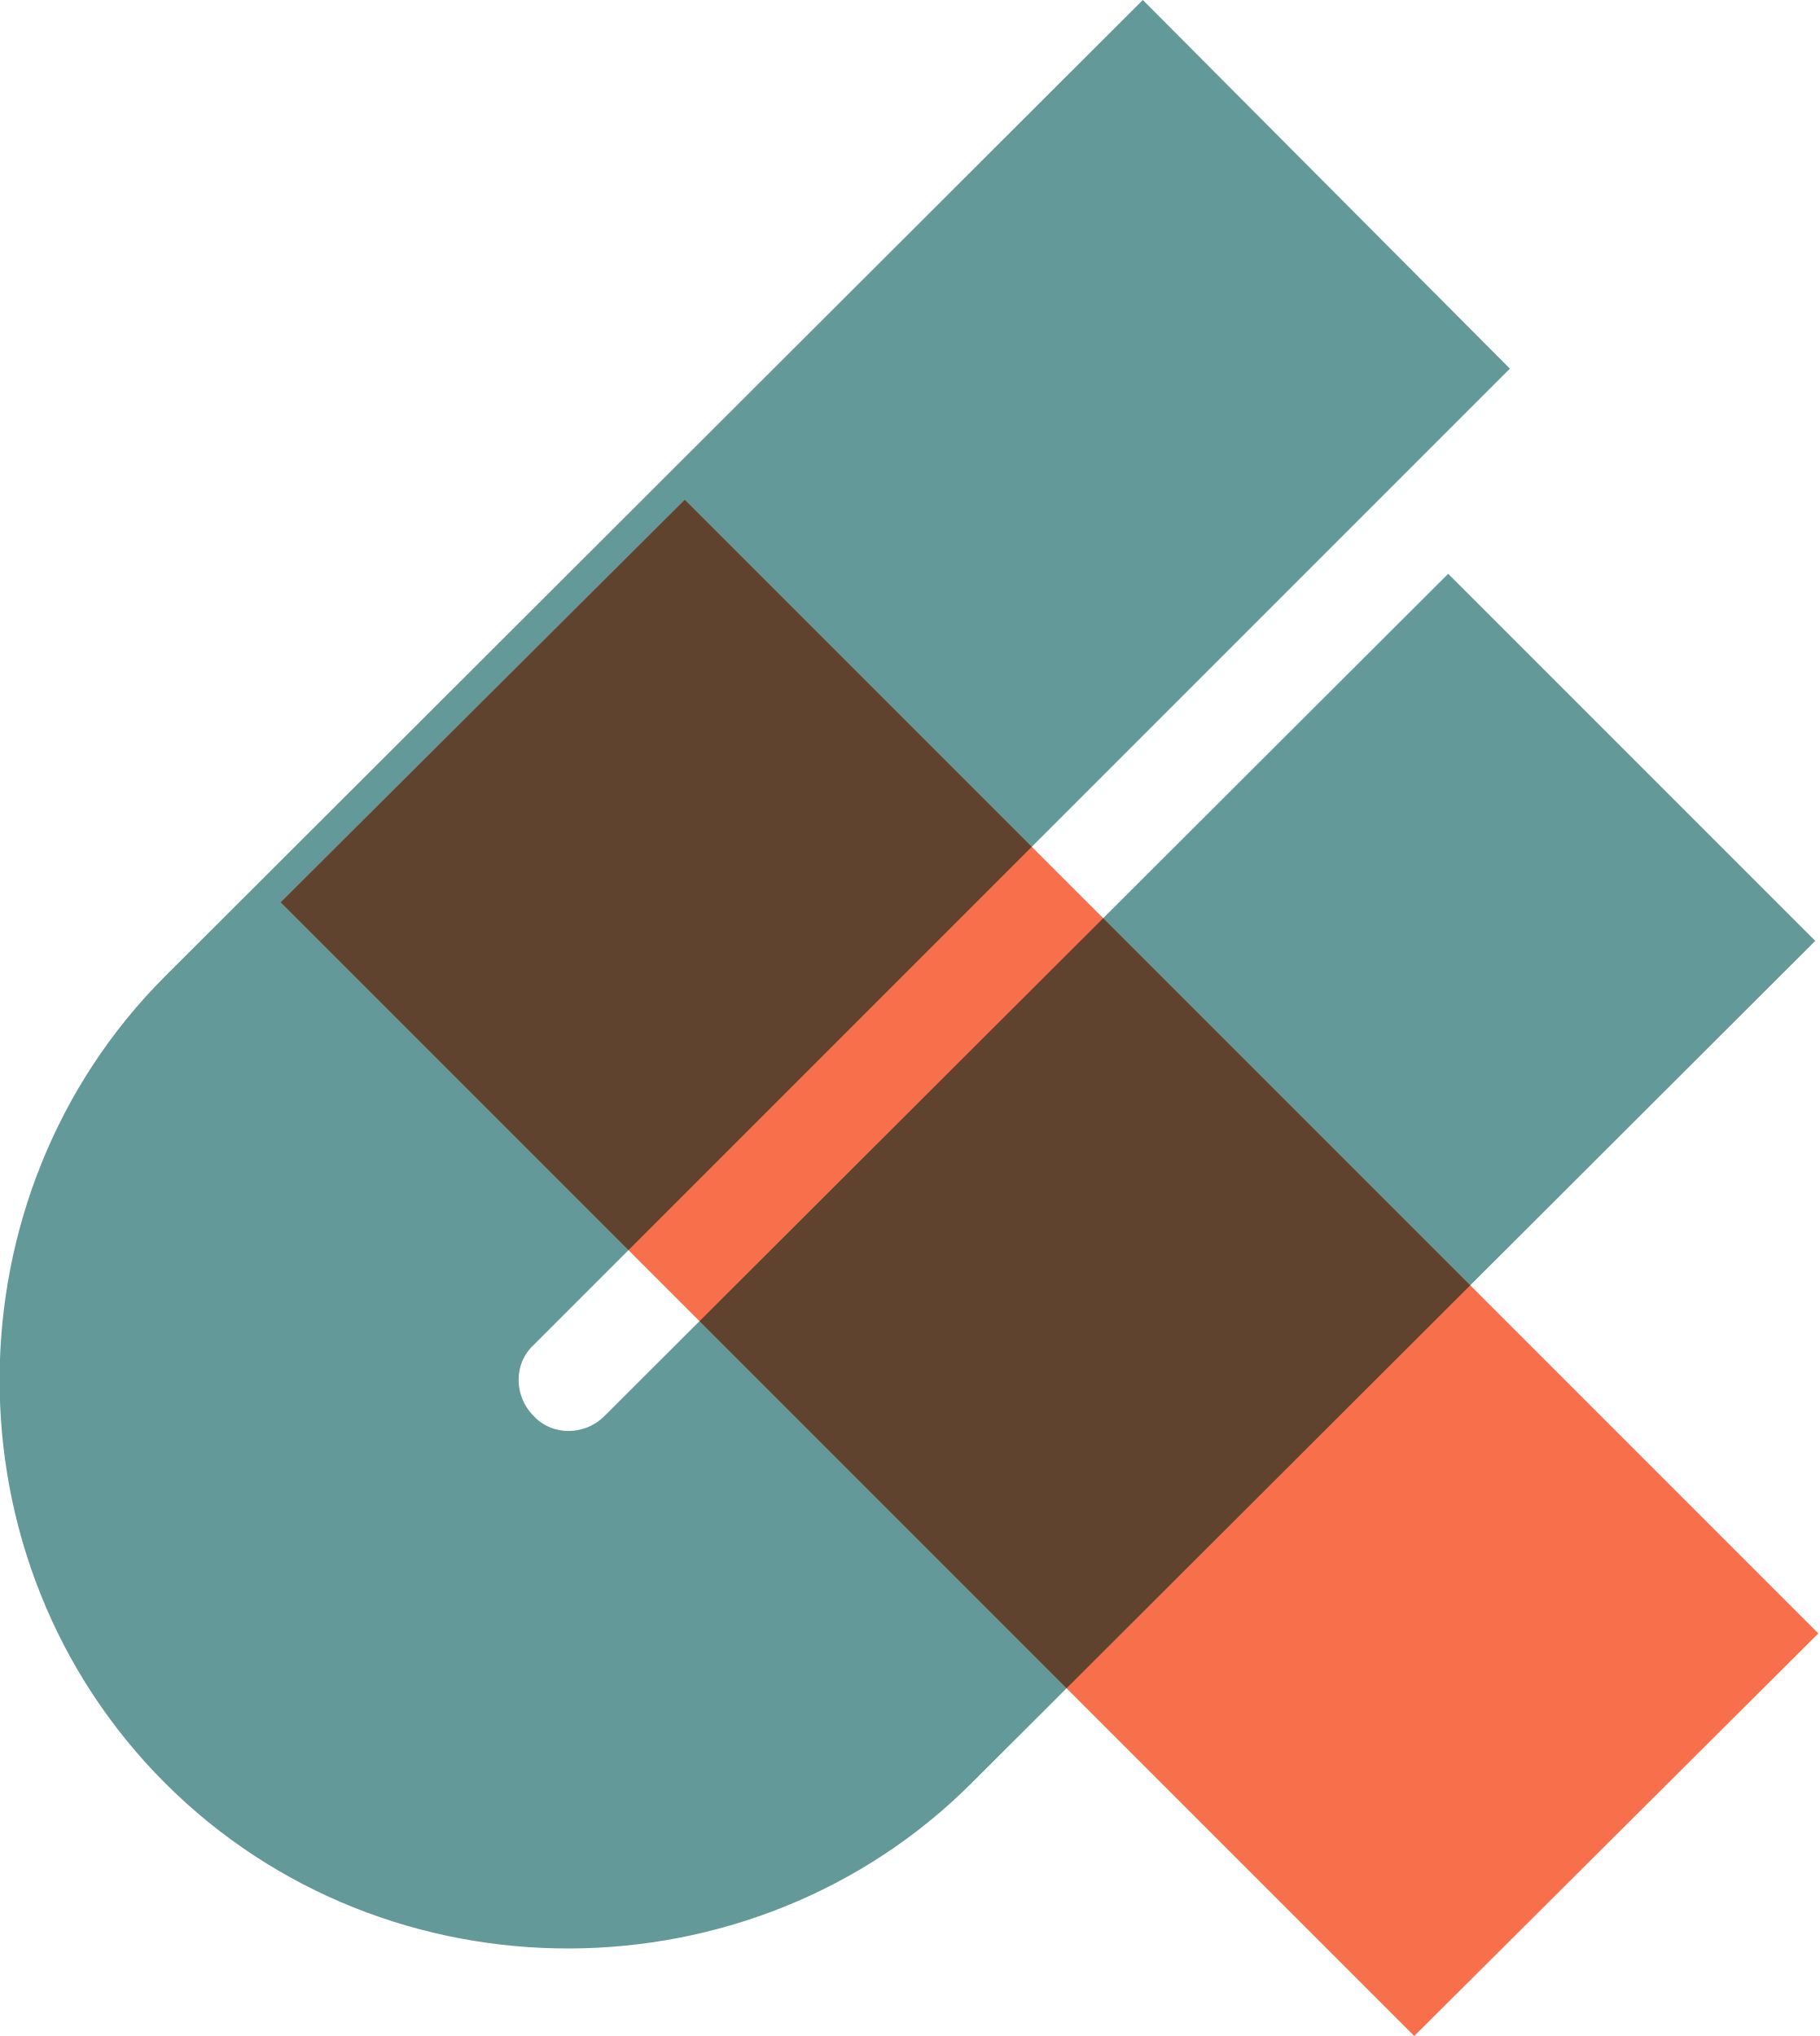
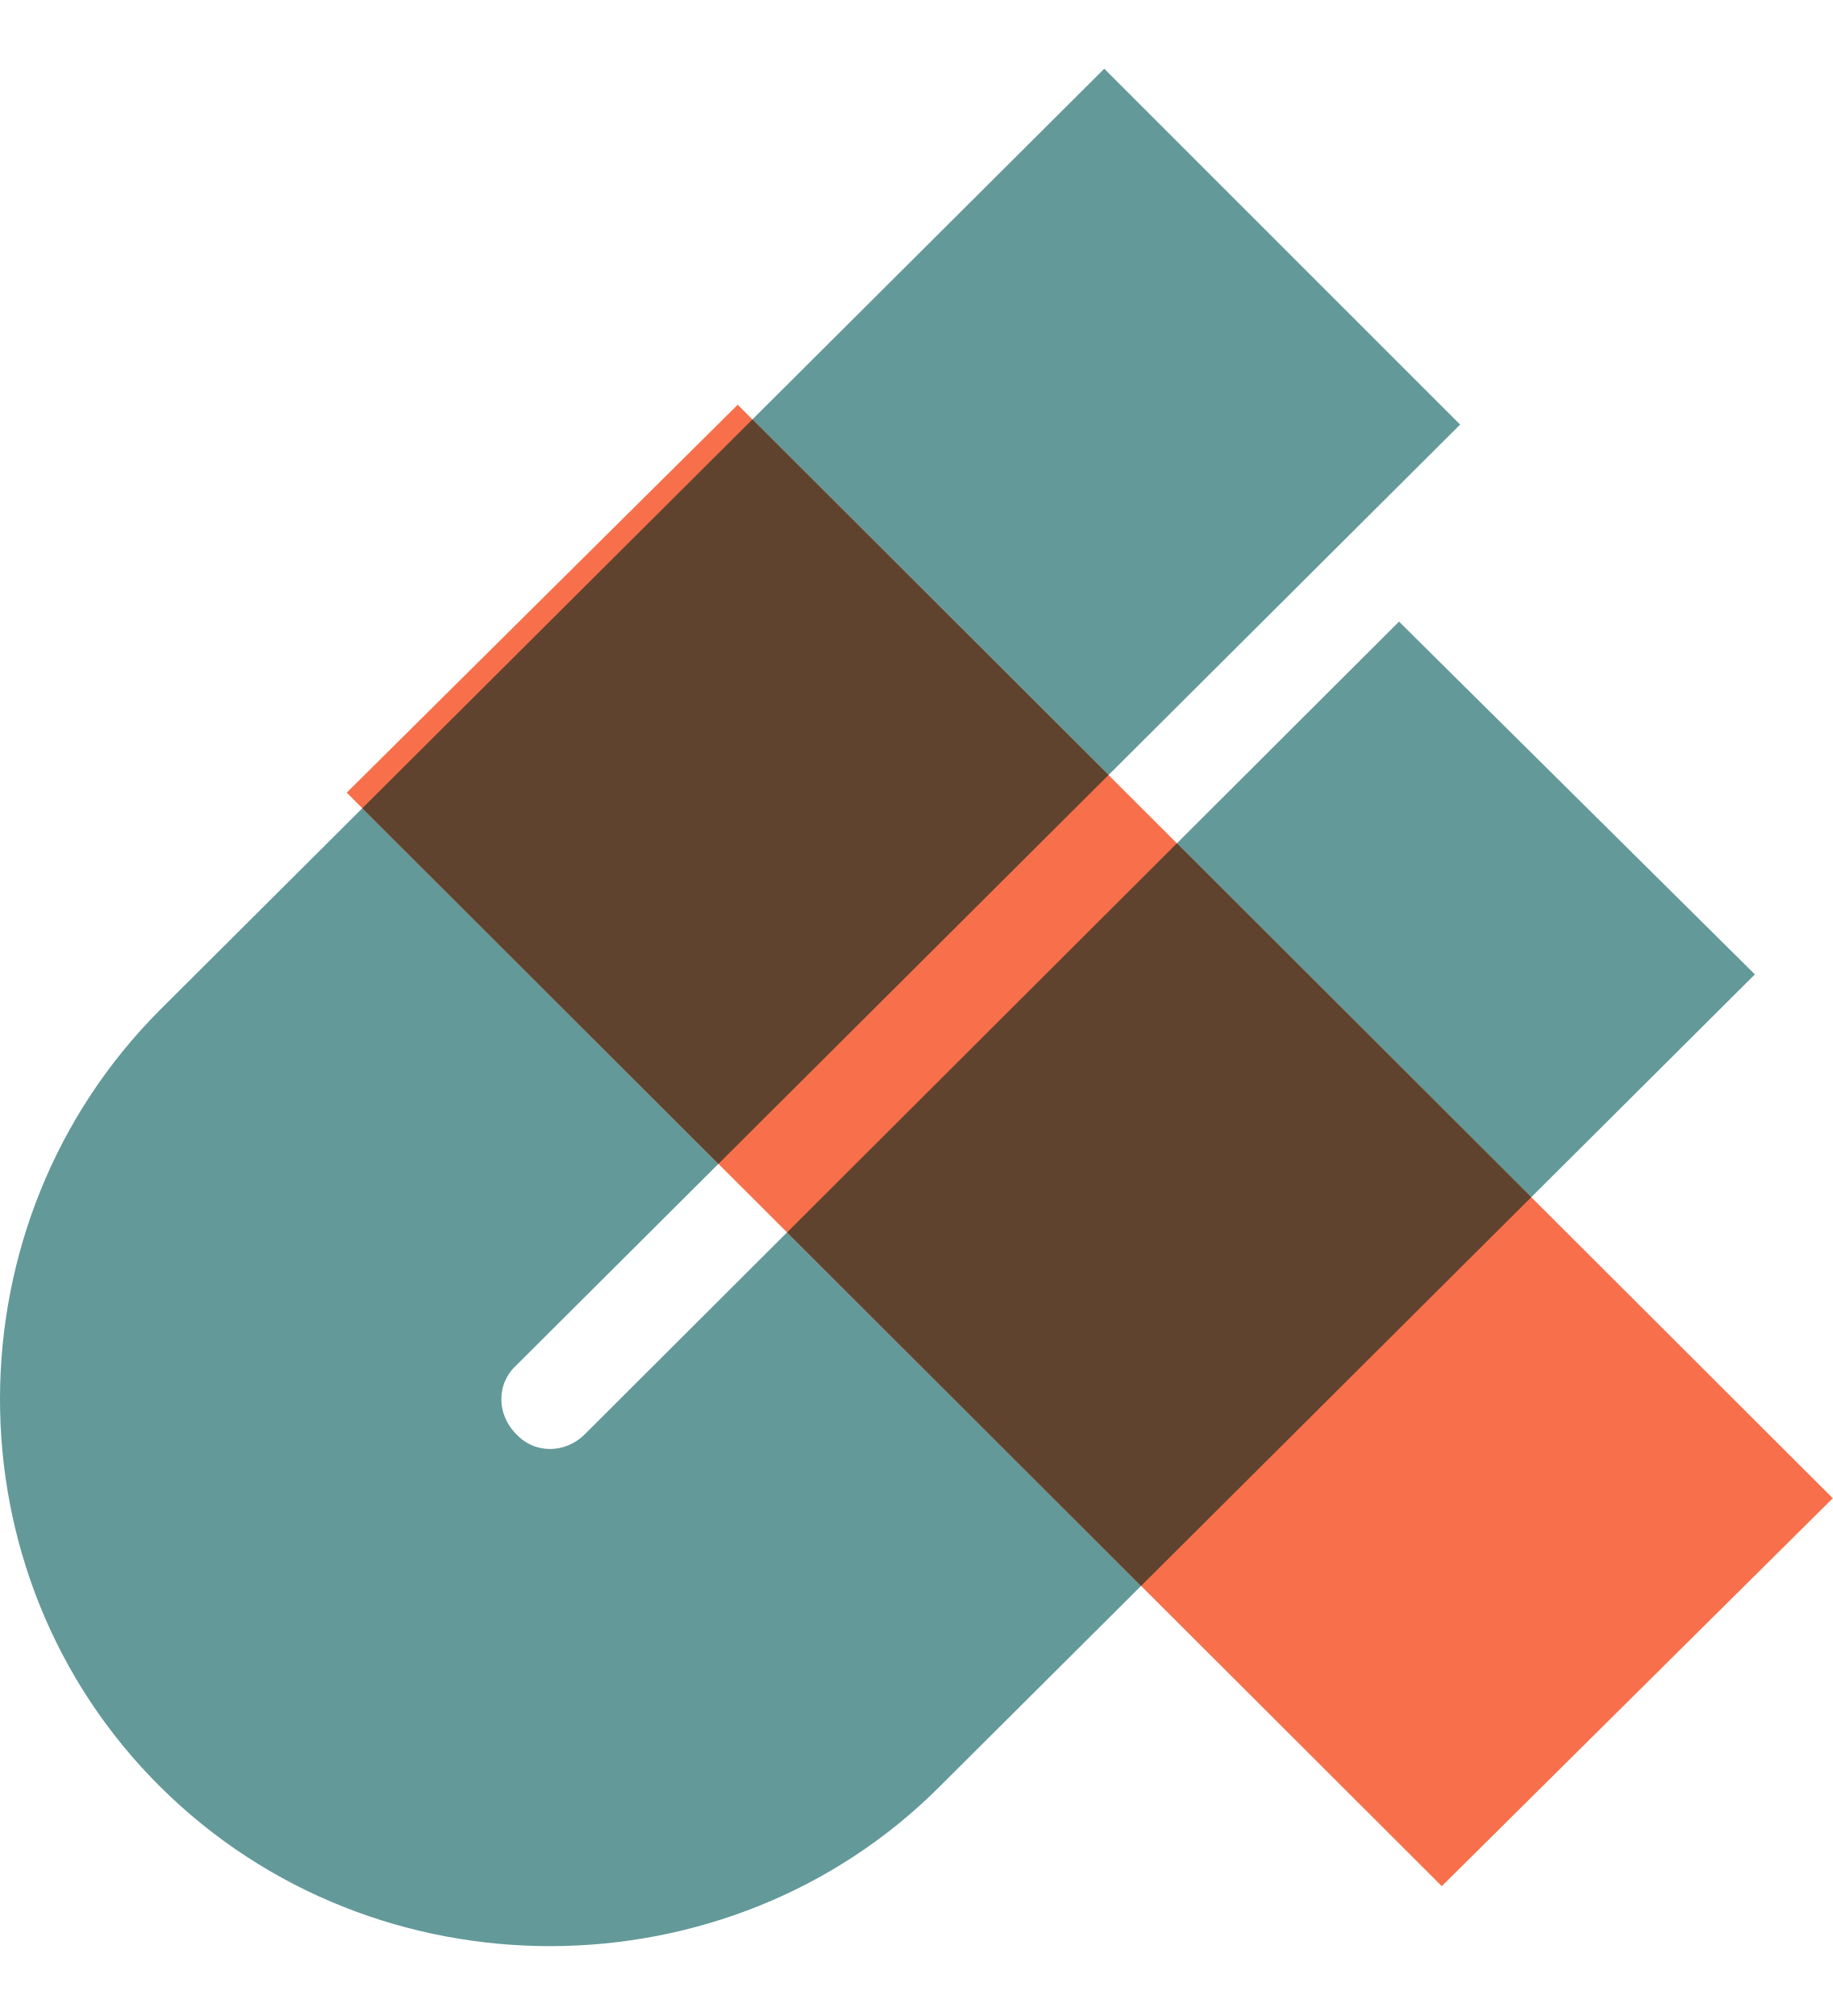
- <svg xmlns="http://www.w3.org/2000/svg" xmlns:xlink="http://www.w3.org/1999/xlink" width="118" height="132" viewBox="0 0 118 132">
+ <svg xmlns="http://www.w3.org/2000/svg" xmlns:xlink="http://www.w3.org/1999/xlink" width="120" height="132" viewBox="0 0 120 132">
  <defs>
-     <path id="a" d="M39.2 91.8c-1.3 1.3-3.4 1.3-4.6 0-1.3-1.3-1.3-3.4 0-4.6l63.3-63.3-23.8-23.9-63.4 63.3c-14.2 14.2-14.4 37.9 0 52.3s38.1 14.2 52.3 0l54.7-54.6-23.8-23.8-54.7 54.6z" />
-     <path id="b" d="M44.4 32.4l-26.2 26.1 73.5 73.5 26.2-26.1z" />
+     <path id="a" d="M38.3,93.9c-1.3,1.3-3.3,1.3-4.5,0c-1.3-1.3-1.3-3.3,0-4.5l61.8-61.6L72.3,4.5L10.5,66.1 C-3.4,80-3.6,103,10.5,117s37.2,13.8,51,0l53.4-53.2L91.6,40.7L38.3,93.9z" />
+     <polygon id="b" points="48.3,26.5 22.7,51.9 94.4,123.5 120,98.1" />
    <clipPath id="c">
      <use xlink:href="#a" />
    </clipPath>
  </defs>
  <use xlink:href="#a" fill="#639999" />
  <use xlink:href="#b" fill="#F7704B" />
  <use xlink:href="#b" fill="#5f432e" clip-path="url(#c)" />
</svg>
